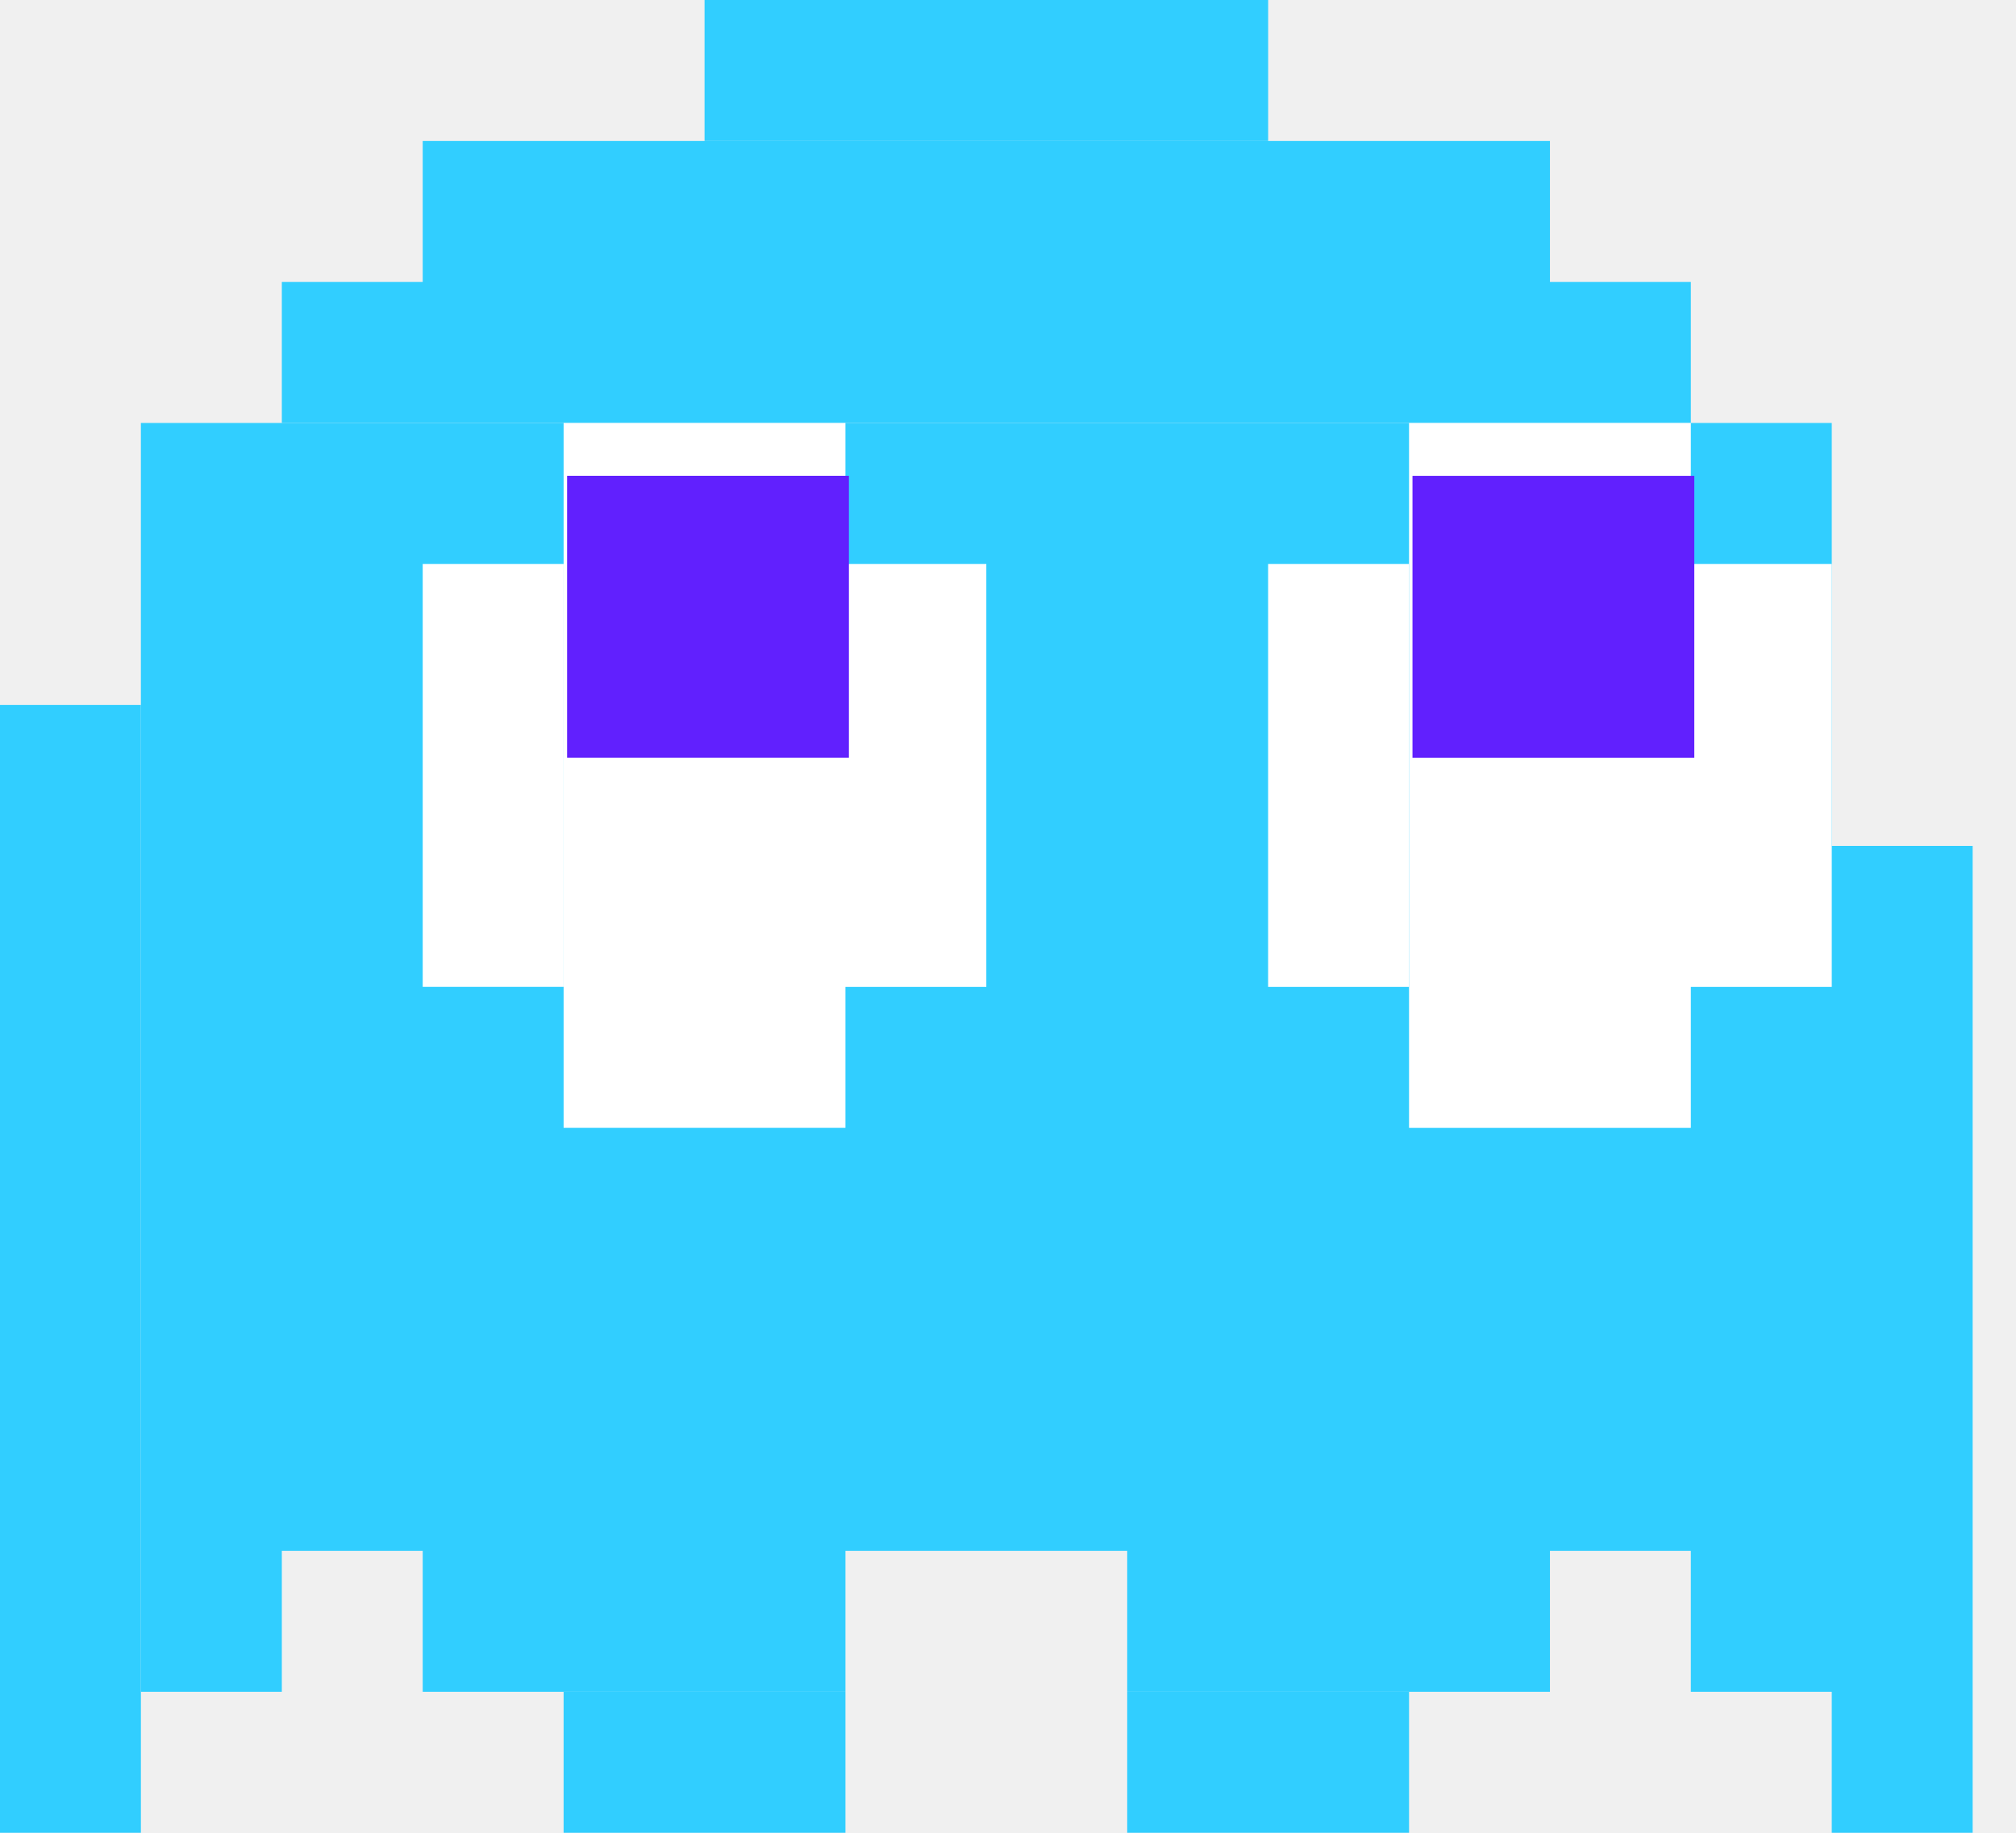
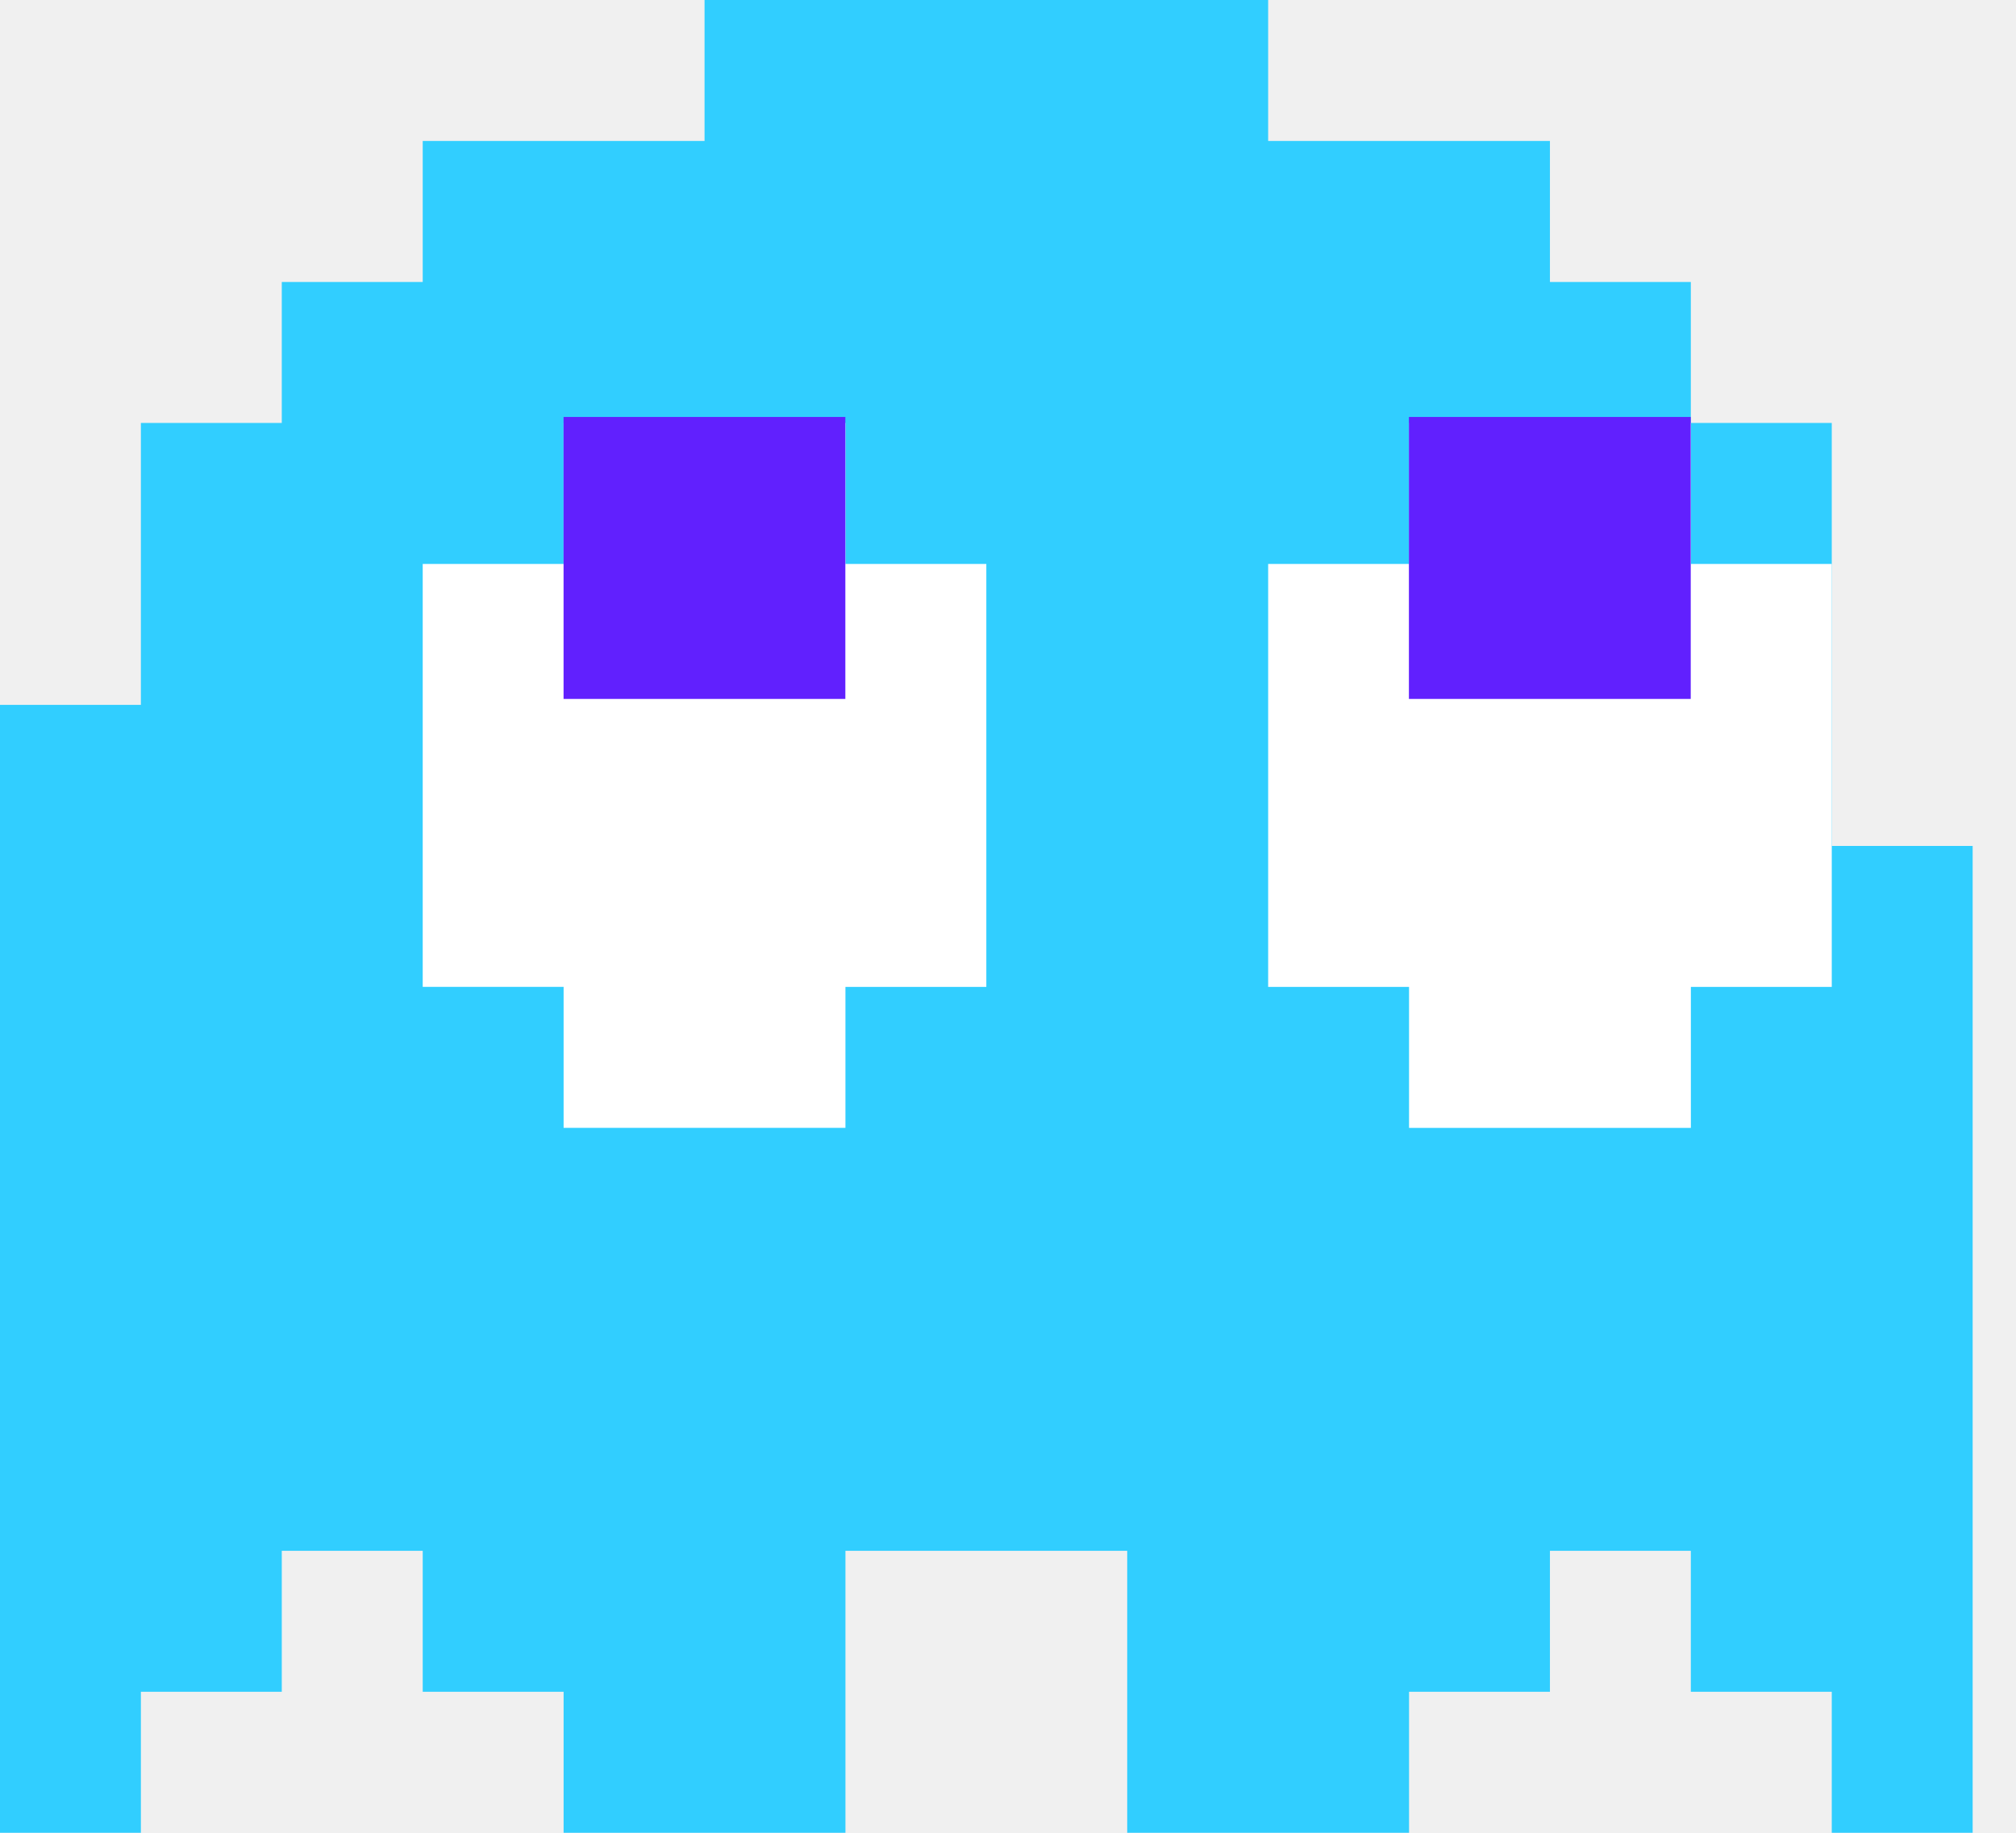
<svg xmlns="http://www.w3.org/2000/svg" width="44" height="40" viewBox="0 0 44 40" fill="none">
-   <path d="M27.678 0H15.377V3.077H27.678V0Z" fill="#31CEFF" />
-   <path d="M33.828 3.077H9.226V6.154H6.151V9.231H36.903V6.154H33.828V3.077Z" fill="#31CEFF" />
-   <path d="M39.979 9.231H3.075V36.923H6.151V33.846H9.226V36.923H18.452V33.846H24.602V36.923H33.828V33.846H36.903V36.923H39.979L39.979 33.846V40H43.054V18.462H39.979V9.231Z" fill="#31CEFF" />
-   <path d="M0 15.384H3.075V40H0V15.384Z" fill="#31CEFF" />
-   <path d="M12.301 36.923L18.452 36.923L18.452 40H12.301V36.923Z" fill="#31CEFF" />
-   <path d="M30.753 36.923L24.602 36.923V40H30.753V36.923Z" fill="#31CEFF" />
-   <path d="M12.301 9.231H18.452V12.308H21.527V21.539H18.452V24.615H12.301V9.231Z" fill="white" />
-   <path d="M9.226 12.308H12.301V21.538H9.226V12.308Z" fill="white" />
-   <rect x="12.377" y="10.384" width="6.151" height="6.154" fill="#6120FE" />
-   <path d="M30.753 9.231H36.903V12.308H39.979V21.539H36.903V24.616H30.753V9.231Z" fill="white" />
-   <path d="M27.677 12.308H30.753V21.539H27.677V12.308Z" fill="white" />
-   <rect x="30.828" y="10.385" width="6.151" height="6.154" fill="#6120FE" />
+   <g clip-path="url(#clip0)">
+     <path d="M15.377 0H27.678V3.077H33.828V6.154H36.903V9.231L39.979 9.231V18.462H43.054V40H39.979L39.979 36.923H36.903V33.846H33.828V36.923H30.753V40H24.602L24.602 33.846H18.452L18.452 40H12.301V36.923H9.226V33.846H6.15V36.923H3.075V40H0V15.384H3.075V9.231H6.15V6.154H9.226V3.077H15.377V0Z" fill="#31CEFF" />
+     <path d="M18.452 9.231H12.301V12.308H9.226V21.538H12.301V24.615H18.452V21.539H21.527V12.308H18.452V9.231Z" fill="white" />
+     <path d="M18.45 9.1H12.3V15.254H18.45V9.1Z" fill="#6120FE" />
+     <path d="M36.904 9.231H30.753V12.308H27.678V21.539H30.753V24.616H36.904V21.539H39.979V12.308H36.904V9.231Z" fill="white" />
+     <path d="M36.901 9.1H30.75V15.254H36.901V9.1Z" fill="#6120FE" />
+   </g>
+   <defs>
+     <clipPath id="clip0">
+       <rect width="44" height="40" fill="white" />
+     </clipPath>
+   </defs>
</svg>
